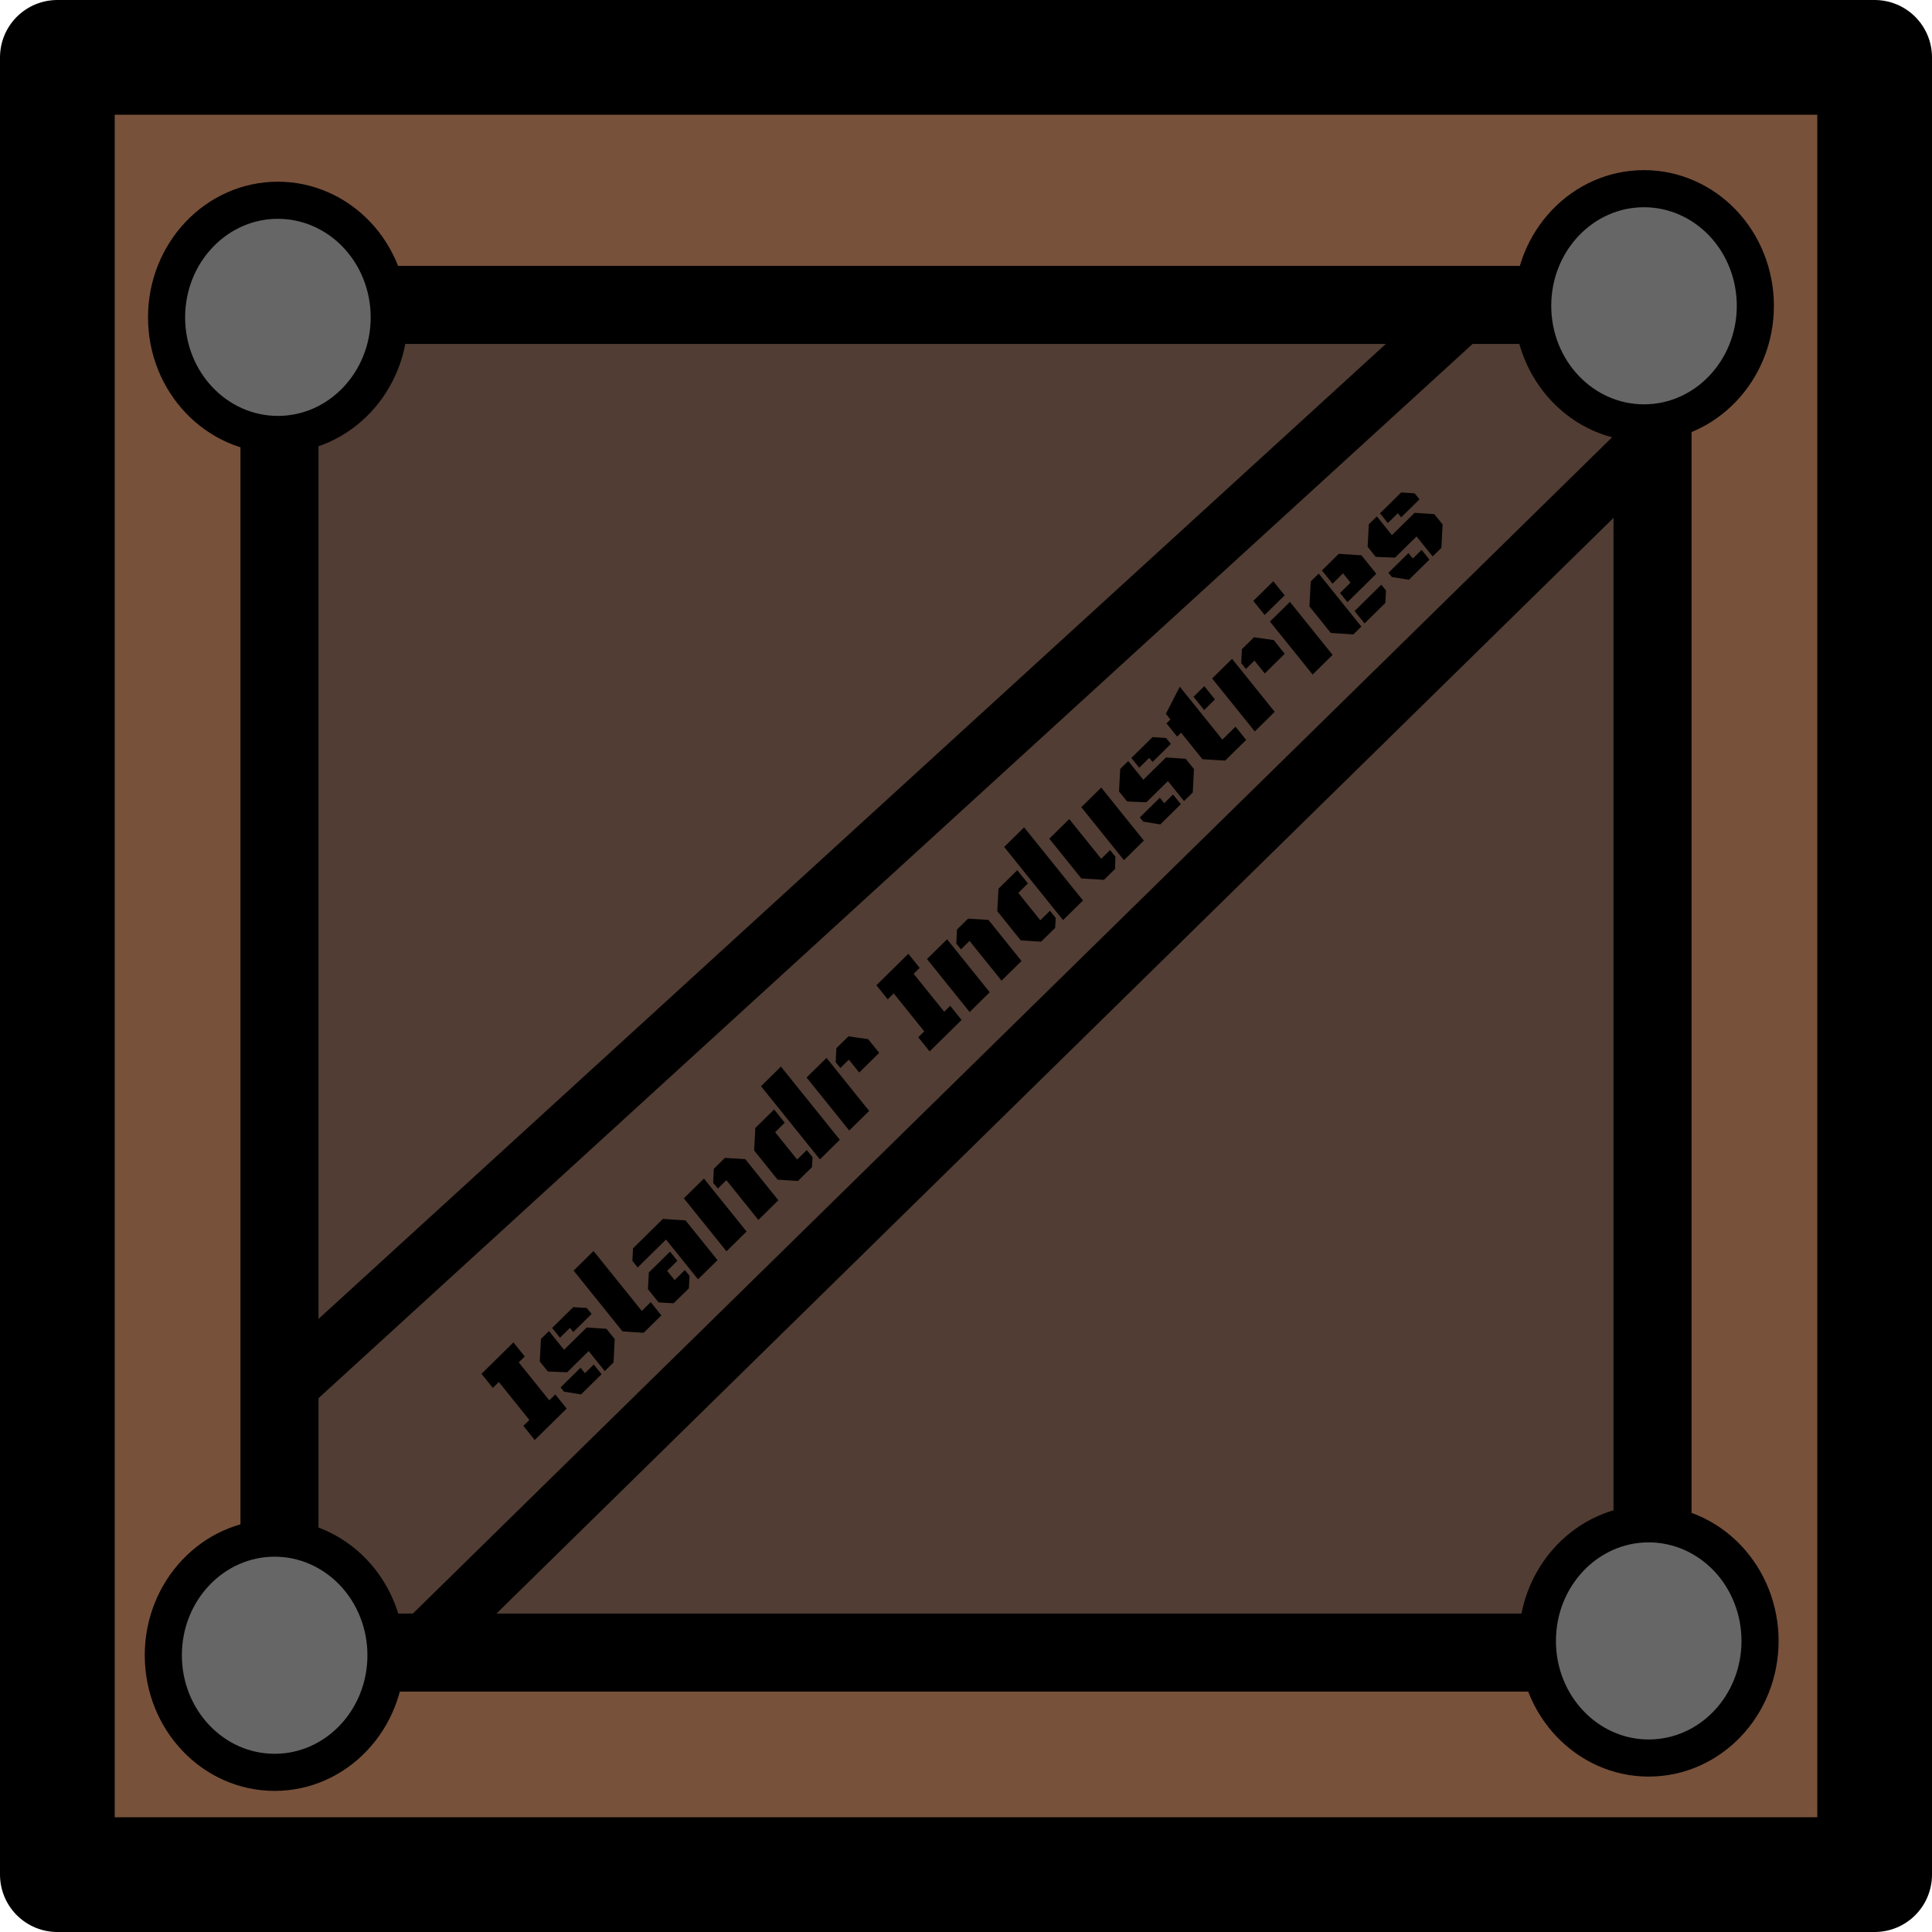
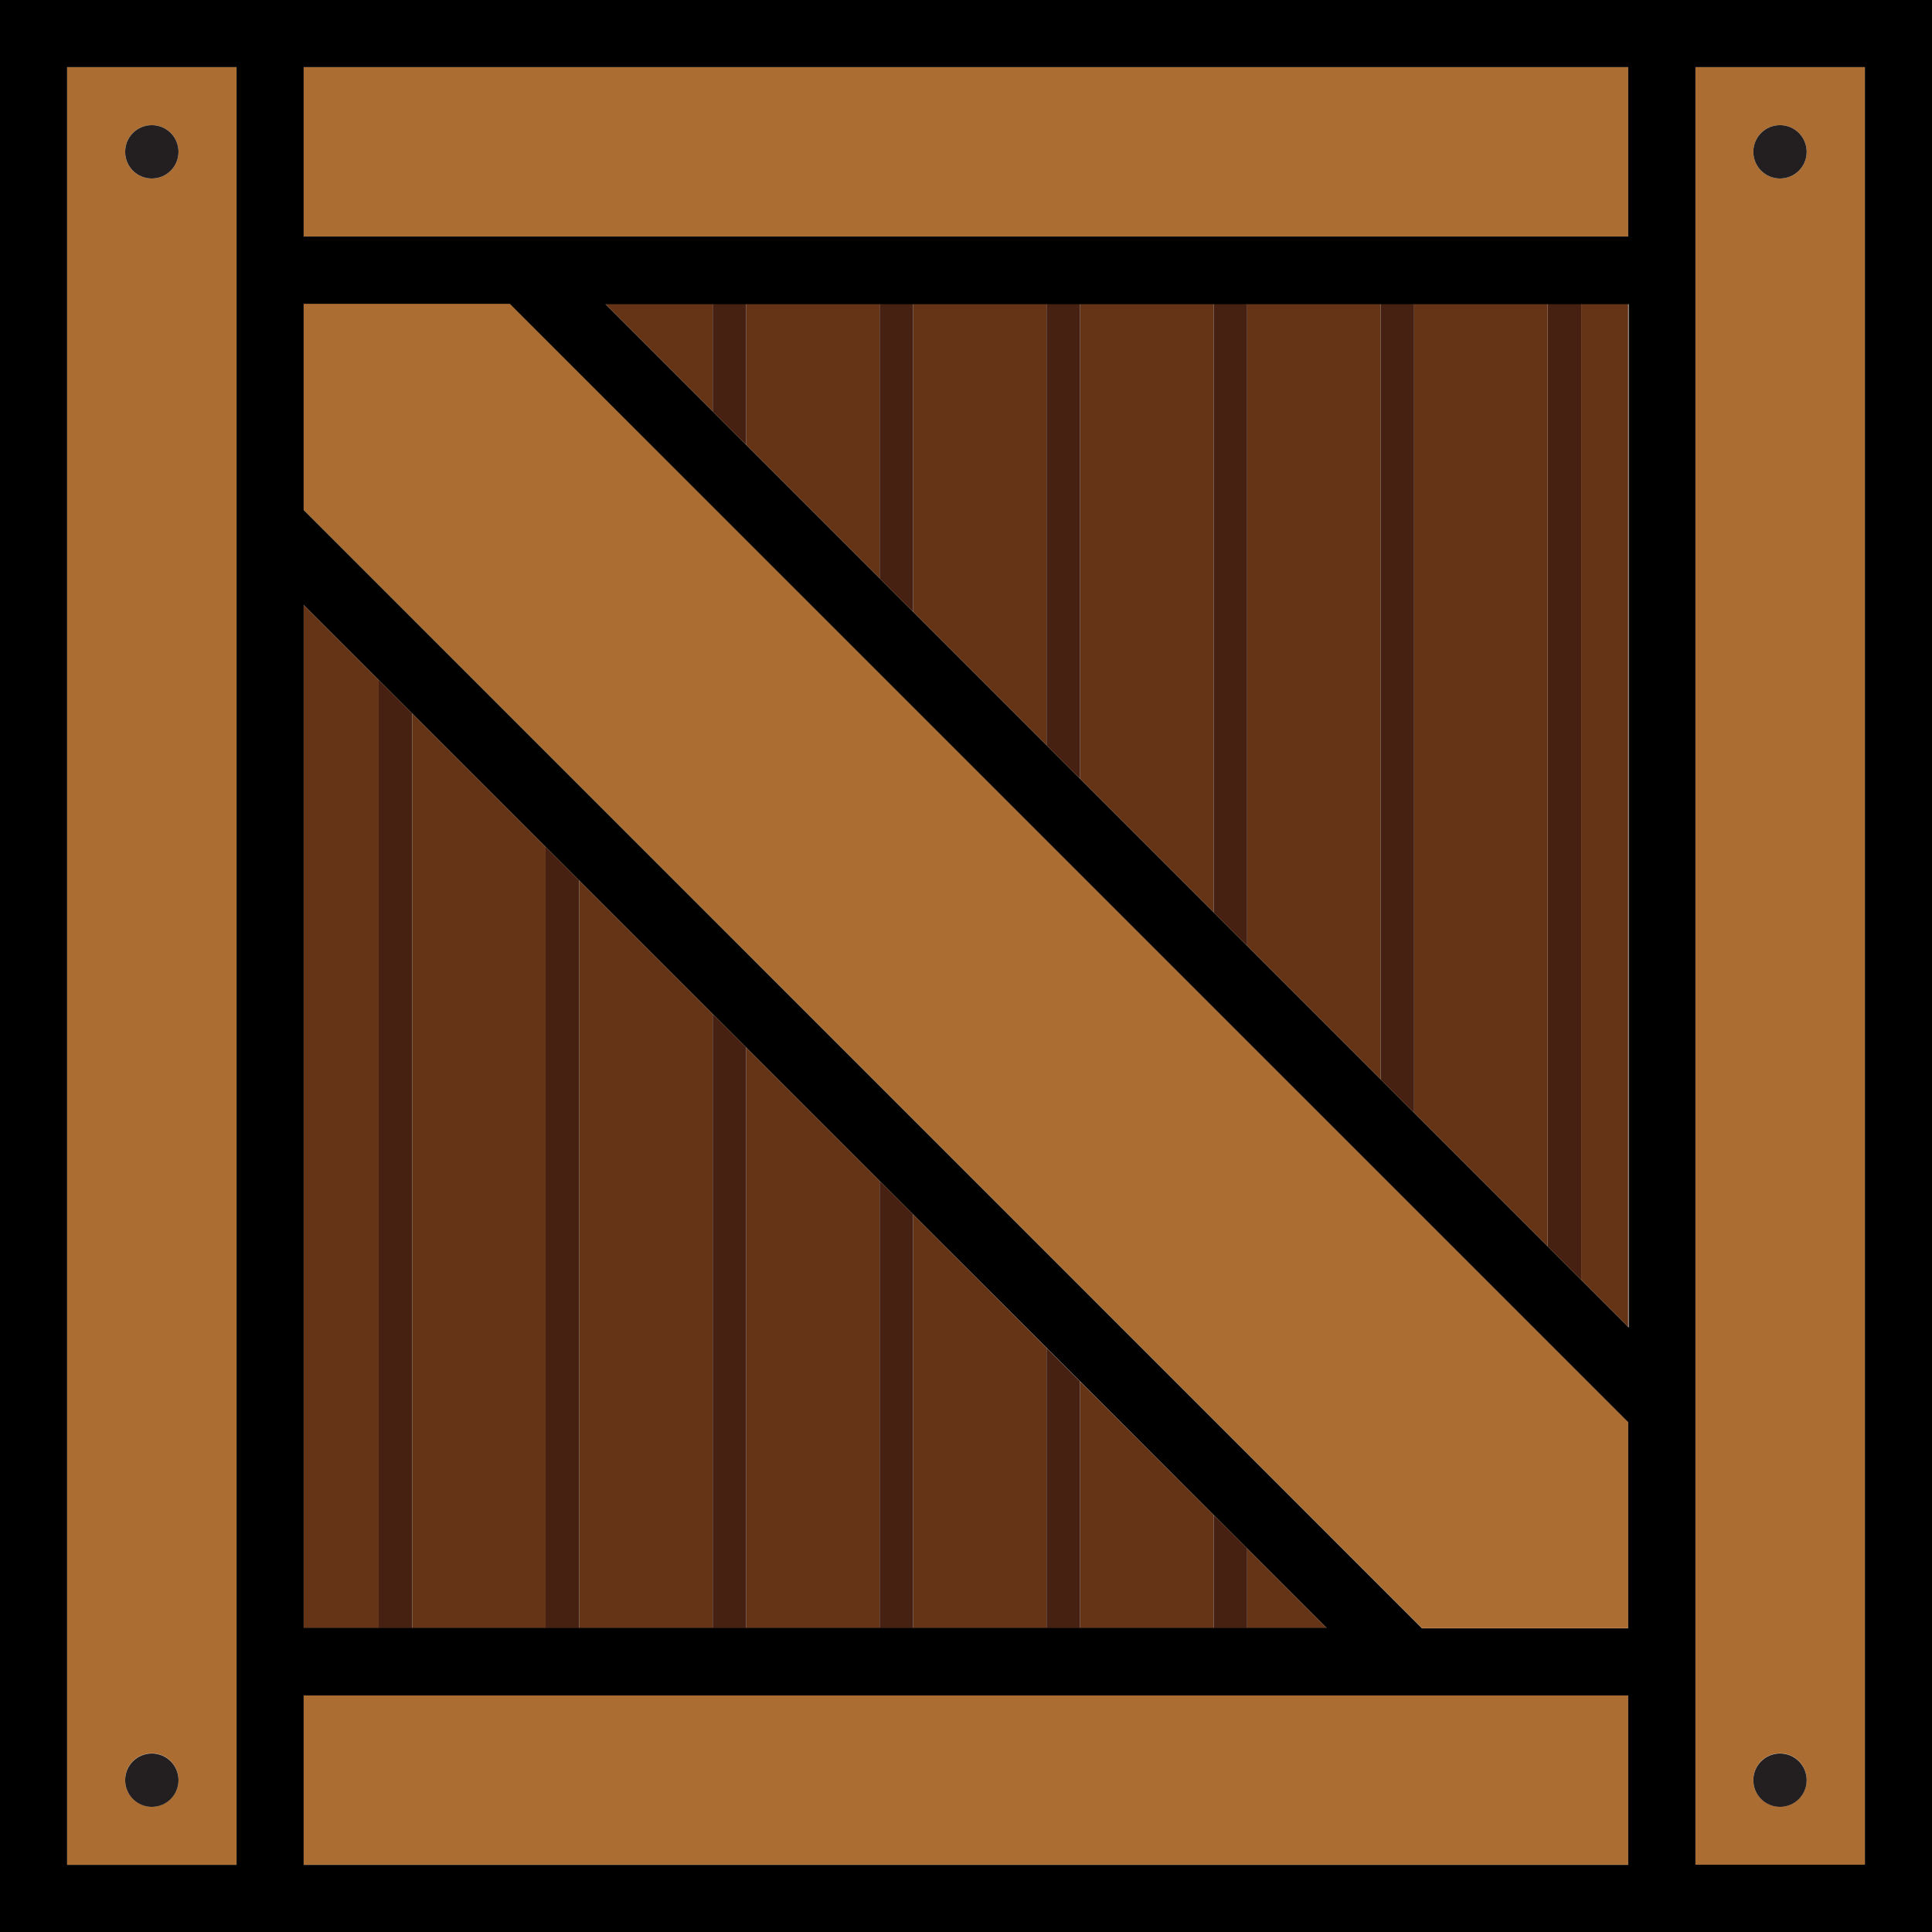
- <svg xmlns="http://www.w3.org/2000/svg" version="1.1" viewBox="0 0 450 450" fill="none" stroke="none" stroke-linecap="square" stroke-miterlimit="10" id="svg45" width="450" height="450">
-   <defs id="defs49" />
-   <clipPath id="p.0">
-     <path d="M 0,0 H 960 V 720 H 0 Z" clip-rule="nonzero" id="path2" />
-   </clipPath>
-   <g clip-path="url(#p.0)" id="g43" transform="translate(-248.832,-88.52756)">
-     <path fill="#78513b" d="M 260.832,100.528 H 685.472 V 525.167 H 260.832 Z" fill-rule="evenodd" id="path7" style="stroke-width:1.117" />
-     <path stroke="#000000" stroke-width="26.72" stroke-linejoin="round" stroke-linecap="butt" d="M 262.192,101.888 H 685.472 V 525.167 H 262.192 Z" fill-rule="evenodd" id="path9" />
-     <path fill="#513d33" d="M 313.929,159.546 H 633.735 V 473.443 H 313.929 Z" fill-rule="evenodd" id="path11" style="stroke-width:1.136" />
-     <path stroke="#000000" stroke-width="18.177" stroke-linejoin="round" stroke-linecap="butt" d="M 313.929,159.546 H 633.735 V 473.443 H 313.929 Z" fill-rule="evenodd" id="path13" />
-     <path fill="#000000" fill-opacity="0" d="M 591.674,159.546 312.002,415.023" fill-rule="evenodd" id="path15" style="stroke-width:1.136" />
-     <path stroke="#000000" stroke-width="13.632" stroke-linejoin="round" stroke-linecap="butt" d="M 591.674,159.546 312.002,415.023" fill-rule="evenodd" id="path17" />
-     <path fill="#000000" fill-opacity="0" d="M 343.267,475.604 635.693,188.772" fill-rule="evenodd" id="path19" style="stroke-width:1.136" />
-     <path stroke="#000000" stroke-width="13.632" stroke-linejoin="round" stroke-linecap="butt" d="M 343.267,475.604 635.693,188.772" fill-rule="evenodd" id="path21" />
-     <path fill="#000000" fill-opacity="0" d="m 309.449,431.506 291.644,-286.983 37.14,46.149 -291.644,286.983 z" fill-rule="evenodd" id="path23" style="stroke-width:1.136" />
-     <path fill="#000000" d="m 373.38,423.93 -2.648,-3.291 1.4,-1.377 -7.115,-8.841 -1.4,1.377 -2.637,-3.277 7.44,-7.321 2.637,3.277 -1.4,1.377 7.115,8.841 1.4,-1.377 2.648,3.291 z m 16.313,-16.052 -3.748,-4.657 -5.019,4.938 -4.486,-0.183 -1.885,-2.343 0.276,-5.244 1.866,-1.836 3.513,4.365 5.283,-5.199 4.587,0.309 1.93,2.398 -0.275,5.443 z m -7.328,-9.106 -0.774,-0.962 -2.333,2.295 -1.829,-2.273 4.93,-4.852 3.146,0.203 1.122,1.394 z m 1.805,14.54 -3.972,-0.639 -0.797,-0.99 4.653,-4.579 1.021,1.269 2.055,-2.022 1.818,2.259 z m 14.582,-14.349 -4.921,-0.33 -11.391,-14.154 4.64,-4.566 11.234,13.958 2.081,-2.047 2.48,3.082 z m 12.663,-12.461 -7.452,-9.259 -6.607,6.502 -1.234,-1.534 0.154,-2.925 6.96,-6.849 5.267,0.34 7.452,9.259 z m -5.674,5.584 -3.505,-0.2 -2.48,-3.082 0.205,-3.9 4.93,-4.851 1.717,2.133 -2.383,2.345 1.739,2.161 2.383,-2.345 1.1,1.367 -0.164,2.885 z m 19.73,-19.415 -7.452,-9.259 -1.992,1.96 -1.089,-1.353 0.159,-3.255 2.585,-2.544 4.743,0.306 7.699,9.566 z m -7.427,7.308 -9.932,-12.341 4.678,-4.603 9.932,12.341 z m 21.758,-21.411 -13.714,-17.04 4.64,-4.566 13.714,17.04 z m -5.107,5.025 -4.743,-0.306 -5.465,-6.791 0.276,-5.244 4.375,-4.306 2.48,3.082 -2.244,2.209 5.129,6.373 2.244,-2.209 1.347,1.673 -0.133,2.305 z m 11.94,-11.749 -9.932,-12.341 4.64,-4.566 9.932,12.341 z m 2.325,-13.507 -2.413,-2.998 -1.98,1.948 -1.089,-1.353 0.159,-3.255 2.812,-2.767 4.593,0.653 2.57,3.193 z m 16.401,-4.919 -2.648,-3.291 1.4,-1.377 -7.115,-8.841 -1.4,1.377 -2.637,-3.277 7.44,-7.321 2.637,3.277 -1.4,1.377 7.115,8.841 1.4,-1.377 2.648,3.291 z m 16.746,-16.478 -7.452,-9.259 -1.992,1.96 -1.089,-1.353 0.159,-3.255 2.585,-2.544 4.743,0.306 7.698,9.566 z m -7.427,7.308 -9.932,-12.341 4.678,-4.603 9.932,12.341 z m 21.758,-21.411 -13.714,-17.04 4.64,-4.566 13.714,17.04 z m -5.107,5.025 -4.743,-0.306 -5.465,-6.791 0.276,-5.244 4.375,-4.306 2.48,3.082 -2.244,2.209 5.129,6.373 2.244,-2.209 1.347,1.673 -0.133,2.305 z m 14.638,-14.404 -5.279,-0.327 -7.452,-9.259 4.64,-4.566 7.452,9.259 2.068,-2.035 1.234,1.534 -0.091,2.863 z m 4.653,-4.579 -9.932,-12.341 4.64,-4.566 9.932,12.341 z m 13.991,-13.767 -3.748,-4.657 -5.019,4.938 -4.486,-0.183 -1.885,-2.343 0.276,-5.244 1.866,-1.836 3.513,4.365 5.283,-5.199 4.587,0.309 1.93,2.398 -0.275,5.443 z m -7.328,-9.106 -0.774,-0.962 -2.333,2.295 -1.829,-2.273 4.93,-4.852 3.146,0.203 1.122,1.394 z m 1.805,14.54 -3.972,-0.639 -0.797,-0.99 4.653,-4.579 1.021,1.269 2.055,-2.022 1.818,2.259 z m 15.094,-14.853 -5.279,-0.327 -4.971,-6.177 -0.92,0.906 -2.48,-3.082 0.92,-0.906 -1.066,-1.325 3.237,-6.309 9.921,12.327 3.064,-3.015 2.48,3.082 z m -4.879,-11.79 -2.48,-3.082 2.509,-2.469 2.48,3.082 z m 11.79,4.99 -9.932,-12.341 4.64,-4.566 9.932,12.341 z m 2.325,-13.507 -2.413,-2.998 -1.98,1.948 -1.089,-1.353 0.159,-3.255 2.812,-2.767 4.593,0.653 2.57,3.193 z m -0.025,-13.618 -2.637,-3.277 4.653,-4.579 2.637,3.277 z m 11.166,13.875 -9.932,-12.341 4.653,-4.579 9.932,12.341 z m 9.503,-9.351 -5.267,-0.34 -4.971,-6.177 0.307,-5.824 1.854,-1.824 9.932,12.341 z m -1.386,-7.506 -1.728,-2.147 2.446,-2.407 -1.739,-2.161 -2.446,2.407 -2.48,-3.082 3.934,-3.871 5.267,0.34 3.468,4.309 z m 3.984,4.95 -2.323,-2.887 6.229,-6.13 1.077,1.339 -0.141,2.913 z m 15.859,-15.606 -3.748,-4.657 -5.019,4.938 -4.486,-0.183 -1.885,-2.343 0.276,-5.244 1.866,-1.836 3.513,4.365 5.283,-5.199 4.587,0.309 1.93,2.398 -0.275,5.443 z m -7.328,-9.106 -0.774,-0.962 -2.333,2.295 -1.829,-2.273 4.93,-4.851 3.146,0.203 1.122,1.394 z m 1.805,14.54 -3.972,-0.639 -0.797,-0.99 4.653,-4.579 1.021,1.269 2.055,-2.022 1.818,2.259 z" fill-rule="nonzero" id="path25" style="stroke-width:1.136" />
-     <path fill="#666666" d="m 287.63,162.446 v 0 c 0,-15.064 11.61,-27.276 25.932,-27.276 v 0 c 6.878,0 13.474,2.874 18.337,7.989 4.863,5.115 7.595,12.053 7.595,19.287 v 0 c 0,15.064 -11.61,27.276 -25.932,27.276 v 0 c -14.322,0 -25.932,-12.212 -25.932,-27.276 z" fill-rule="evenodd" id="path27" style="stroke-width:1.081" />
-     <path stroke="#000000" stroke-width="8.644" stroke-linejoin="round" stroke-linecap="butt" d="m 287.63,162.446 v 0 c 0,-15.064 11.61,-27.276 25.932,-27.276 v 0 c 6.878,0 13.474,2.874 18.337,7.989 4.863,5.115 7.595,12.053 7.595,19.287 v 0 c 0,15.064 -11.61,27.276 -25.932,27.276 v 0 c -14.322,0 -25.932,-12.212 -25.932,-27.276 z" fill-rule="evenodd" id="path29" />
-     <path fill="#666666" d="m 605.823,159.75 v 0 c 0,-15.064 11.61,-27.276 25.932,-27.276 v 0 c 6.878,0 13.474,2.874 18.337,7.989 4.863,5.115 7.595,12.053 7.595,19.287 v 0 c 0,15.064 -11.61,27.276 -25.932,27.276 v 0 c -14.322,0 -25.932,-12.212 -25.932,-27.276 z" fill-rule="evenodd" id="path31" style="stroke-width:1.081" />
-     <path stroke="#000000" stroke-width="8.644" stroke-linejoin="round" stroke-linecap="butt" d="m 605.823,159.75 v 0 c 0,-15.064 11.61,-27.276 25.932,-27.276 v 0 c 6.878,0 13.474,2.874 18.337,7.989 4.863,5.115 7.595,12.053 7.595,19.287 v 0 c 0,15.064 -11.61,27.276 -25.932,27.276 v 0 c -14.322,0 -25.932,-12.212 -25.932,-27.276 z" fill-rule="evenodd" id="path33" />
-     <path fill="#666666" d="m 286.871,474.065 v 0 c 0,-15.064 11.61,-27.276 25.932,-27.276 v 0 c 6.878,0 13.474,2.874 18.337,7.989 4.863,5.115 7.595,12.053 7.595,19.287 v 0 c 0,15.064 -11.61,27.276 -25.932,27.276 v 0 c -14.322,0 -25.932,-12.212 -25.932,-27.276 z" fill-rule="evenodd" id="path35" style="stroke-width:1.081" />
-     <path stroke="#000000" stroke-width="8.644" stroke-linejoin="round" stroke-linecap="butt" d="m 286.871,474.065 v 0 c 0,-15.064 11.61,-27.276 25.932,-27.276 v 0 c 6.878,0 13.474,2.874 18.337,7.989 4.863,5.115 7.595,12.053 7.595,19.287 v 0 c 0,15.064 -11.61,27.276 -25.932,27.276 v 0 c -14.322,0 -25.932,-12.212 -25.932,-27.276 z" fill-rule="evenodd" id="path37" />
-     <path fill="#666666" d="m 606.916,470.73 v 0 c 0,-15.064 11.61,-27.276 25.932,-27.276 v 0 c 6.878,0 13.474,2.874 18.337,7.989 4.863,5.115 7.595,12.053 7.595,19.287 v 0 c 0,15.064 -11.61,27.276 -25.932,27.276 v 0 c -14.322,0 -25.932,-12.212 -25.932,-27.276 z" fill-rule="evenodd" id="path39" style="stroke-width:1.081" />
-     <path stroke="#000000" stroke-width="8.644" stroke-linejoin="round" stroke-linecap="butt" d="m 606.916,470.73 v 0 c 0,-15.064 11.61,-27.276 25.932,-27.276 v 0 c 6.878,0 13.474,2.874 18.337,7.989 4.863,5.115 7.595,12.053 7.595,19.287 v 0 c 0,15.064 -11.61,27.276 -25.932,27.276 v 0 c -14.322,0 -25.932,-12.212 -25.932,-27.276 z" fill-rule="evenodd" id="path41" />
-   </g>
+ <svg xmlns="http://www.w3.org/2000/svg" id="Layer_1" data-name="Layer 1" viewBox="0 0 115.16 115.16">
+   <defs>
+     <style>
+       .cls-1 {
+         fill: #000;
+       }
+ 
+       .cls-1, .cls-2, .cls-3, .cls-4, .cls-5 {
+         stroke-width: 0px;
+       }
+ 
+       .cls-2 {
+         fill: #653416;
+       }
+ 
+       .cls-3 {
+         fill: #462112;
+       }
+ 
+       .cls-4 {
+         fill: #231f20;
+       }
+ 
+       .cls-5 {
+         fill: #ab6d32;
+       }
+     </style>
+   </defs>
+   <polygon class="cls-2" points="52.43 97.05 52.43 70.38 44.48 62.43 44.48 97.05 52.43 97.05" />
+   <polygon class="cls-2" points="42.48 97.05 42.48 60.43 34.52 52.47 34.52 97.05 42.48 97.05" />
+   <polygon class="cls-2" points="22.57 40.52 18.1 36.05 18.1 97.05 22.57 97.05 22.57 40.52" />
+   <polygon class="cls-2" points="36.05 18.1 42.48 24.53 42.48 18.1 36.05 18.1" />
+   <polygon class="cls-2" points="72.34 97.05 72.34 90.29 64.38 82.34 64.38 97.05 72.34 97.05" />
+   <polygon class="cls-2" points="79.1 97.05 74.34 92.29 74.34 97.05 79.1 97.05" />
+   <polygon class="cls-2" points="44.48 18.1 44.48 26.53 52.43 34.48 52.43 18.1 44.48 18.1" />
+   <polygon class="cls-2" points="62.38 97.05 62.38 80.34 54.43 72.38 54.43 97.05 62.38 97.05" />
+   <polygon class="cls-2" points="32.52 97.05 32.52 50.47 24.57 42.52 24.57 97.05 32.52 97.05" />
+   <polygon class="cls-2" points="64.38 18.1 64.38 46.43 72.34 54.39 72.34 18.1 64.38 18.1" />
+   <polygon class="cls-2" points="74.34 18.1 74.34 56.39 82.29 64.34 82.29 18.1 74.34 18.1" />
+   <polygon class="cls-2" points="84.29 18.1 84.29 66.34 92.25 74.3 92.25 18.1 84.29 18.1" />
+   <polygon class="cls-2" points="94.25 18.1 94.25 76.3 97.05 79.1 97.05 18.1 94.25 18.1" />
+   <polygon class="cls-2" points="54.43 18.1 54.43 36.48 62.38 44.43 62.38 18.1 54.43 18.1" />
+   <polygon class="cls-3" points="92.25 18.1 92.25 74.3 94.25 76.3 94.25 18.1 92.25 18.1" />
+   <polygon class="cls-3" points="82.29 18.1 82.29 64.34 84.29 66.34 84.29 18.1 82.29 18.1" />
+   <polygon class="cls-3" points="72.34 18.1 72.34 54.39 74.34 56.39 74.34 18.1 72.34 18.1" />
+   <polygon class="cls-3" points="74.34 97.05 74.34 92.29 72.34 90.29 72.34 97.05 74.34 97.05" />
+   <polygon class="cls-3" points="64.38 97.05 64.38 82.34 62.38 80.34 62.38 97.05 64.38 97.05" />
+   <polygon class="cls-3" points="62.38 18.1 62.38 44.43 64.38 46.43 64.38 18.1 62.38 18.1" />
+   <polygon class="cls-3" points="52.43 18.1 52.43 34.48 54.43 36.48 54.43 18.1 52.43 18.1" />
+   <polygon class="cls-3" points="54.43 97.05 54.43 72.38 52.43 70.38 52.43 97.05 54.43 97.05" />
+   <polygon class="cls-3" points="44.48 97.05 44.48 62.43 42.48 60.43 42.48 97.05 44.48 97.05" />
+   <polygon class="cls-3" points="42.48 18.1 42.48 24.53 44.48 26.53 44.48 18.1 42.48 18.1" />
+   <polygon class="cls-3" points="34.52 97.05 34.52 52.47 32.52 50.47 32.52 97.05 34.52 97.05" />
+   <polygon class="cls-3" points="24.57 97.05 24.57 42.52 22.57 40.52 22.57 97.05 24.57 97.05" />
+   <polygon class="cls-5" points="97.05 97.05 97.05 84.76 30.4 18.1 18.1 18.1 18.1 30.4 84.76 97.05 97.05 97.05" />
+   <rect class="cls-5" x="18.1" y="4" width="78.95" height="10.1" />
+   <rect class="cls-5" x="18.1" y="101.05" width="78.95" height="10.1" />
+   <path class="cls-5" d="M14.1,4H4v107.16h10.1V4ZM9.05,7.46c.88,0,1.59.71,1.59,1.59s-.71,1.59-1.59,1.59-1.59-.71-1.59-1.59.71-1.59,1.59-1.59ZM9.05,107.69c-.88,0-1.59-.71-1.59-1.59s.71-1.59,1.59-1.59,1.59.71,1.59,1.59-.71,1.59-1.59,1.59Z" />
+   <path class="cls-5" d="M111.16,4h-10.1v107.16h10.1V4ZM106.1,7.46c.88,0,1.59.71,1.59,1.59s-.71,1.59-1.59,1.59-1.59-.71-1.59-1.59.71-1.59,1.59-1.59ZM106.1,107.69c-.88,0-1.59-.71-1.59-1.59s.71-1.59,1.59-1.59,1.59.71,1.59,1.59-.71,1.59-1.59,1.59Z" />
+   <path class="cls-1" d="M113.16,0H0v115.16h115.16V0h-2ZM111.16,98.86v12.29h-10.1V4h10.1v94.86ZM18.1,111.16v-10.1h78.95v10.1H18.1ZM97.05,4v10.1H18.1V4h78.95ZM4,101.05V4h10.1v107.16H4v-10.1ZM18.1,36.05l4.47,4.47,2,2,7.95,7.95,2,2,7.95,7.95,2,2,7.95,7.95,2,2,7.95,7.95,2,2,7.95,7.95,2,2,4.76,4.76H18.1v-61ZM18.1,30.4v-12.29h12.29l66.66,66.66v12.29h-12.29L18.1,30.4ZM94.25,76.3l-2-2-7.95-7.95-2-2-7.95-7.95-2-2-7.95-7.95-2-2-7.95-7.95-2-2-7.95-7.95-2-2-6.42-6.42h61v61l-2.81-2.81Z" />
+   <path class="cls-4" d="M106.1,10.64c.88,0,1.59-.71,1.59-1.59s-.71-1.59-1.59-1.59-1.59.71-1.59,1.59.71,1.59,1.59,1.59Z" />
+   <path class="cls-4" d="M106.1,104.52c-.88,0-1.59.71-1.59,1.59s.71,1.59,1.59,1.59,1.59-.71,1.59-1.59-.71-1.59-1.59-1.59Z" />
+   <path class="cls-4" d="M9.05,10.64c.88,0,1.59-.71,1.59-1.59s-.71-1.59-1.59-1.59-1.59.71-1.59,1.59.71,1.59,1.59,1.59Z" />
+   <path class="cls-4" d="M9.05,104.52c-.88,0-1.59.71-1.59,1.59s.71,1.59,1.59,1.59,1.59-.71,1.59-1.59-.71-1.59-1.59-1.59Z" />
</svg>
